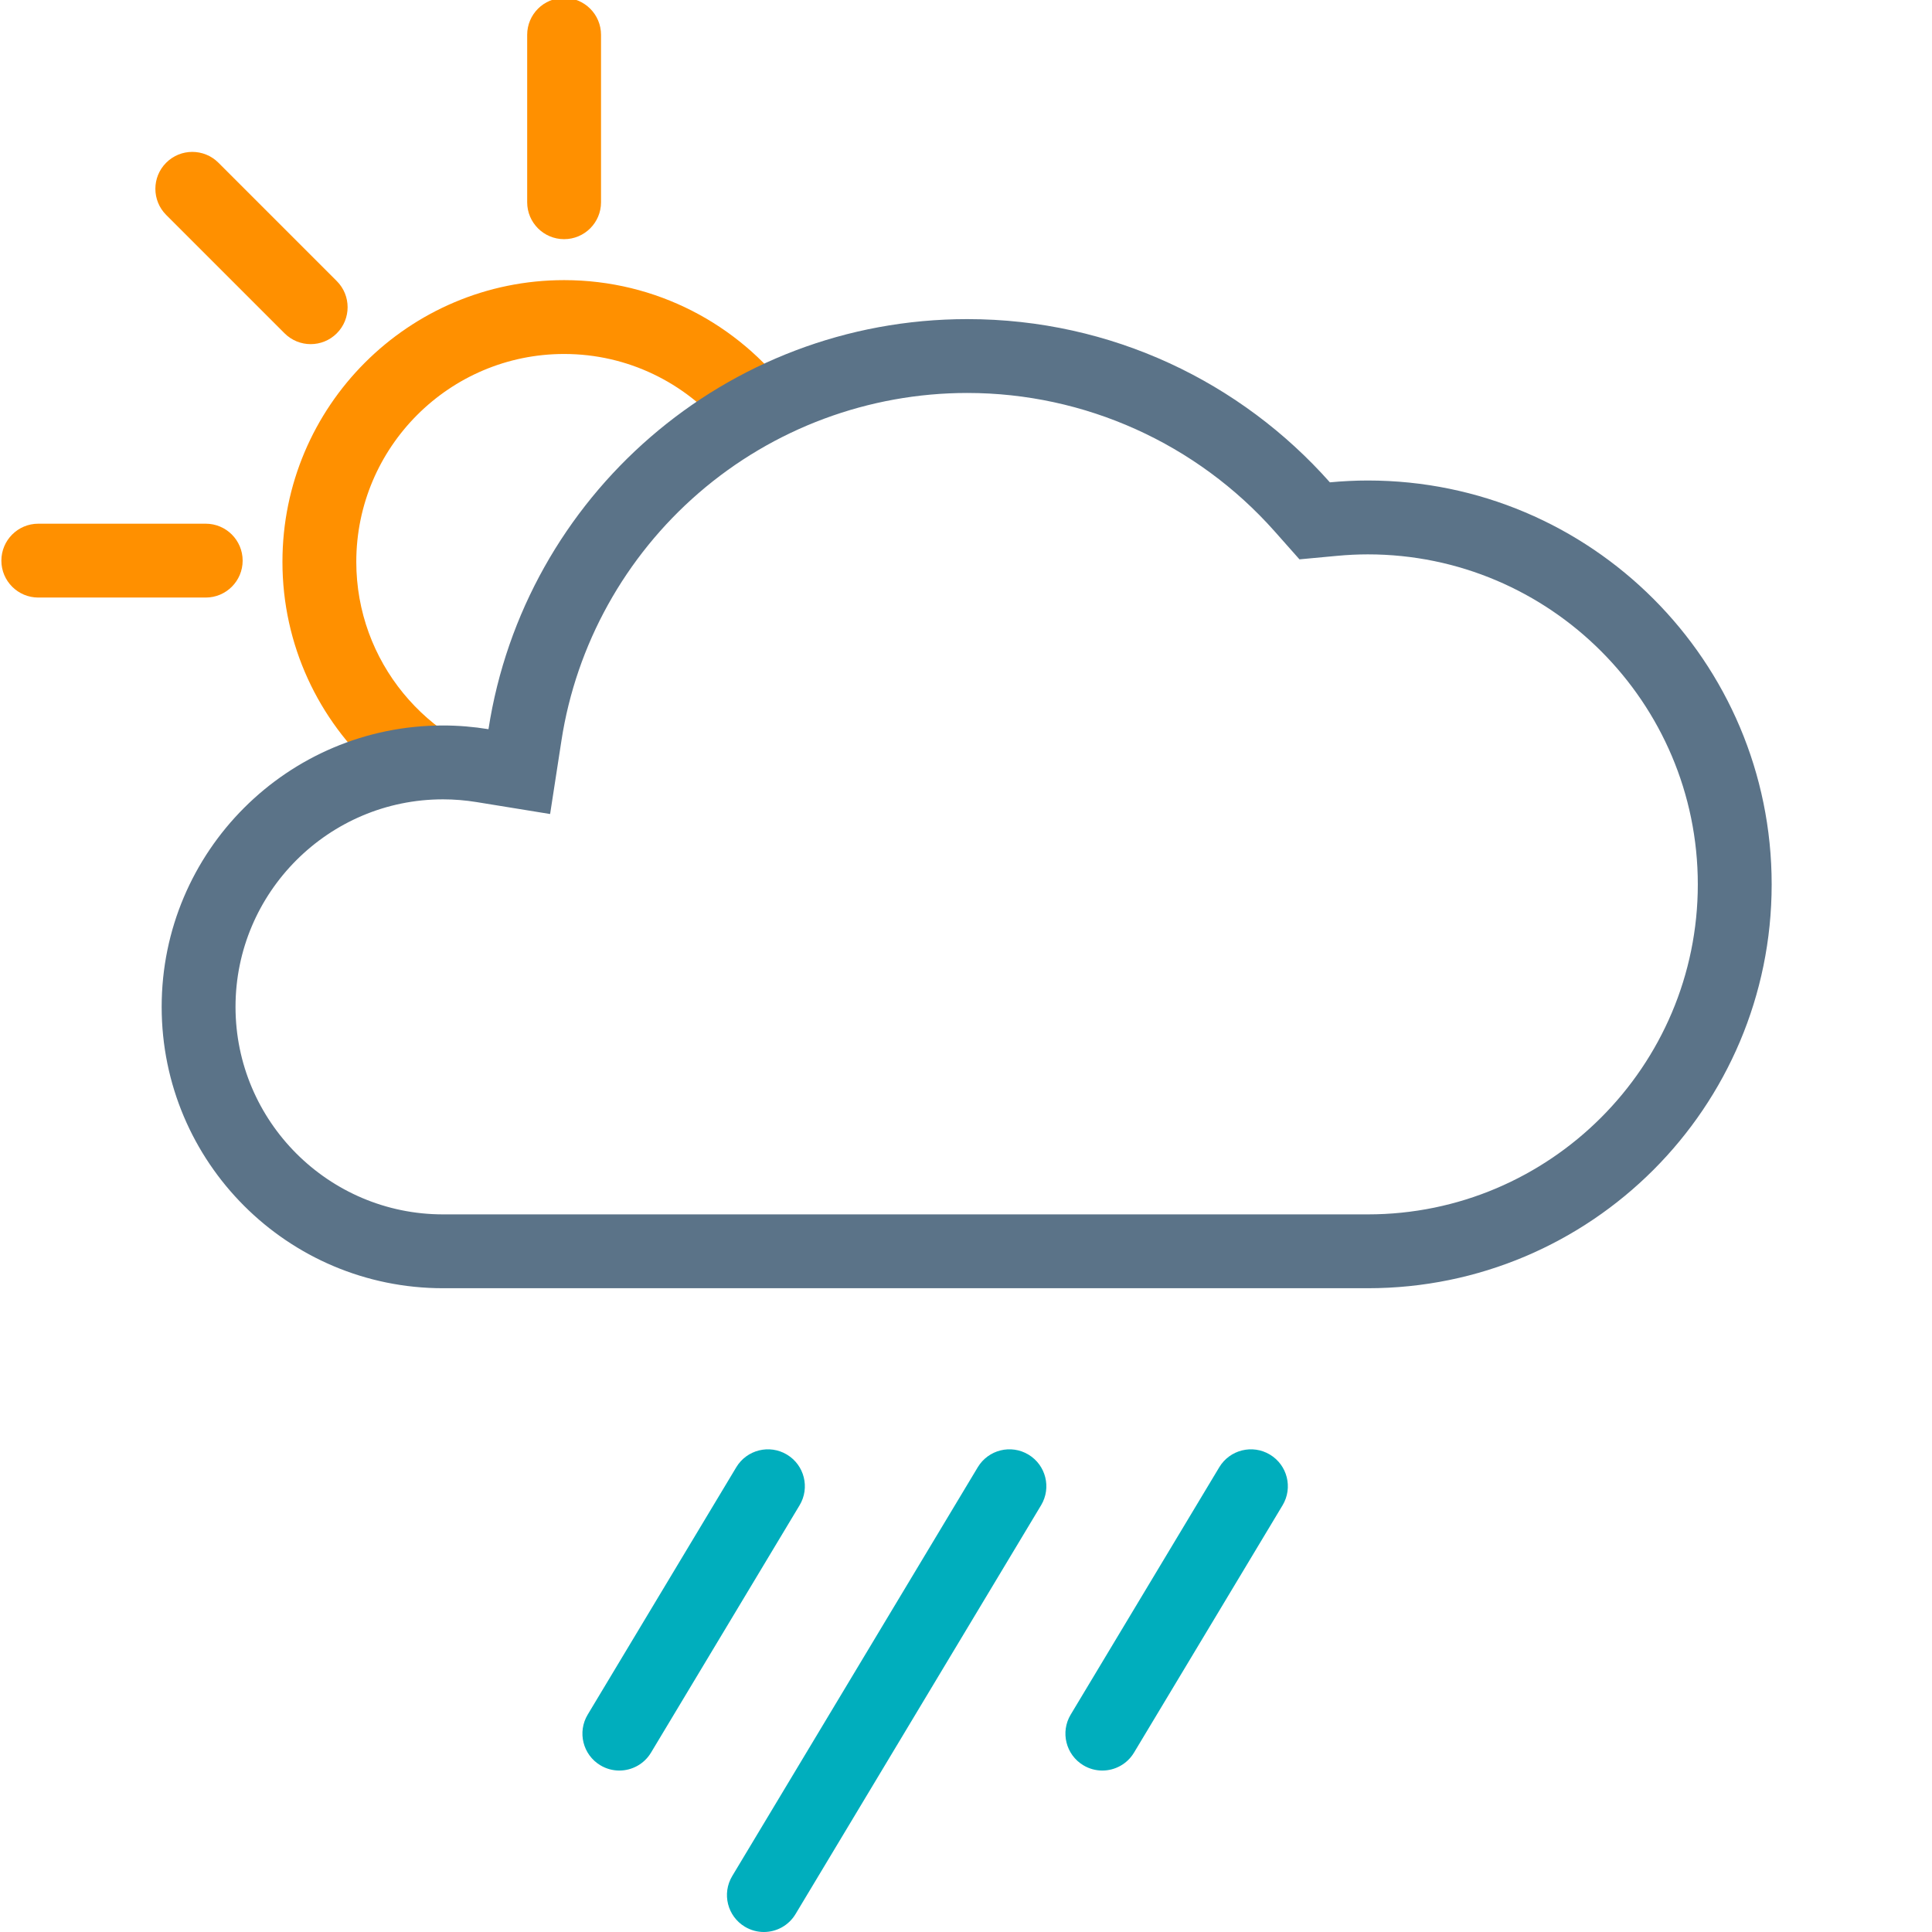
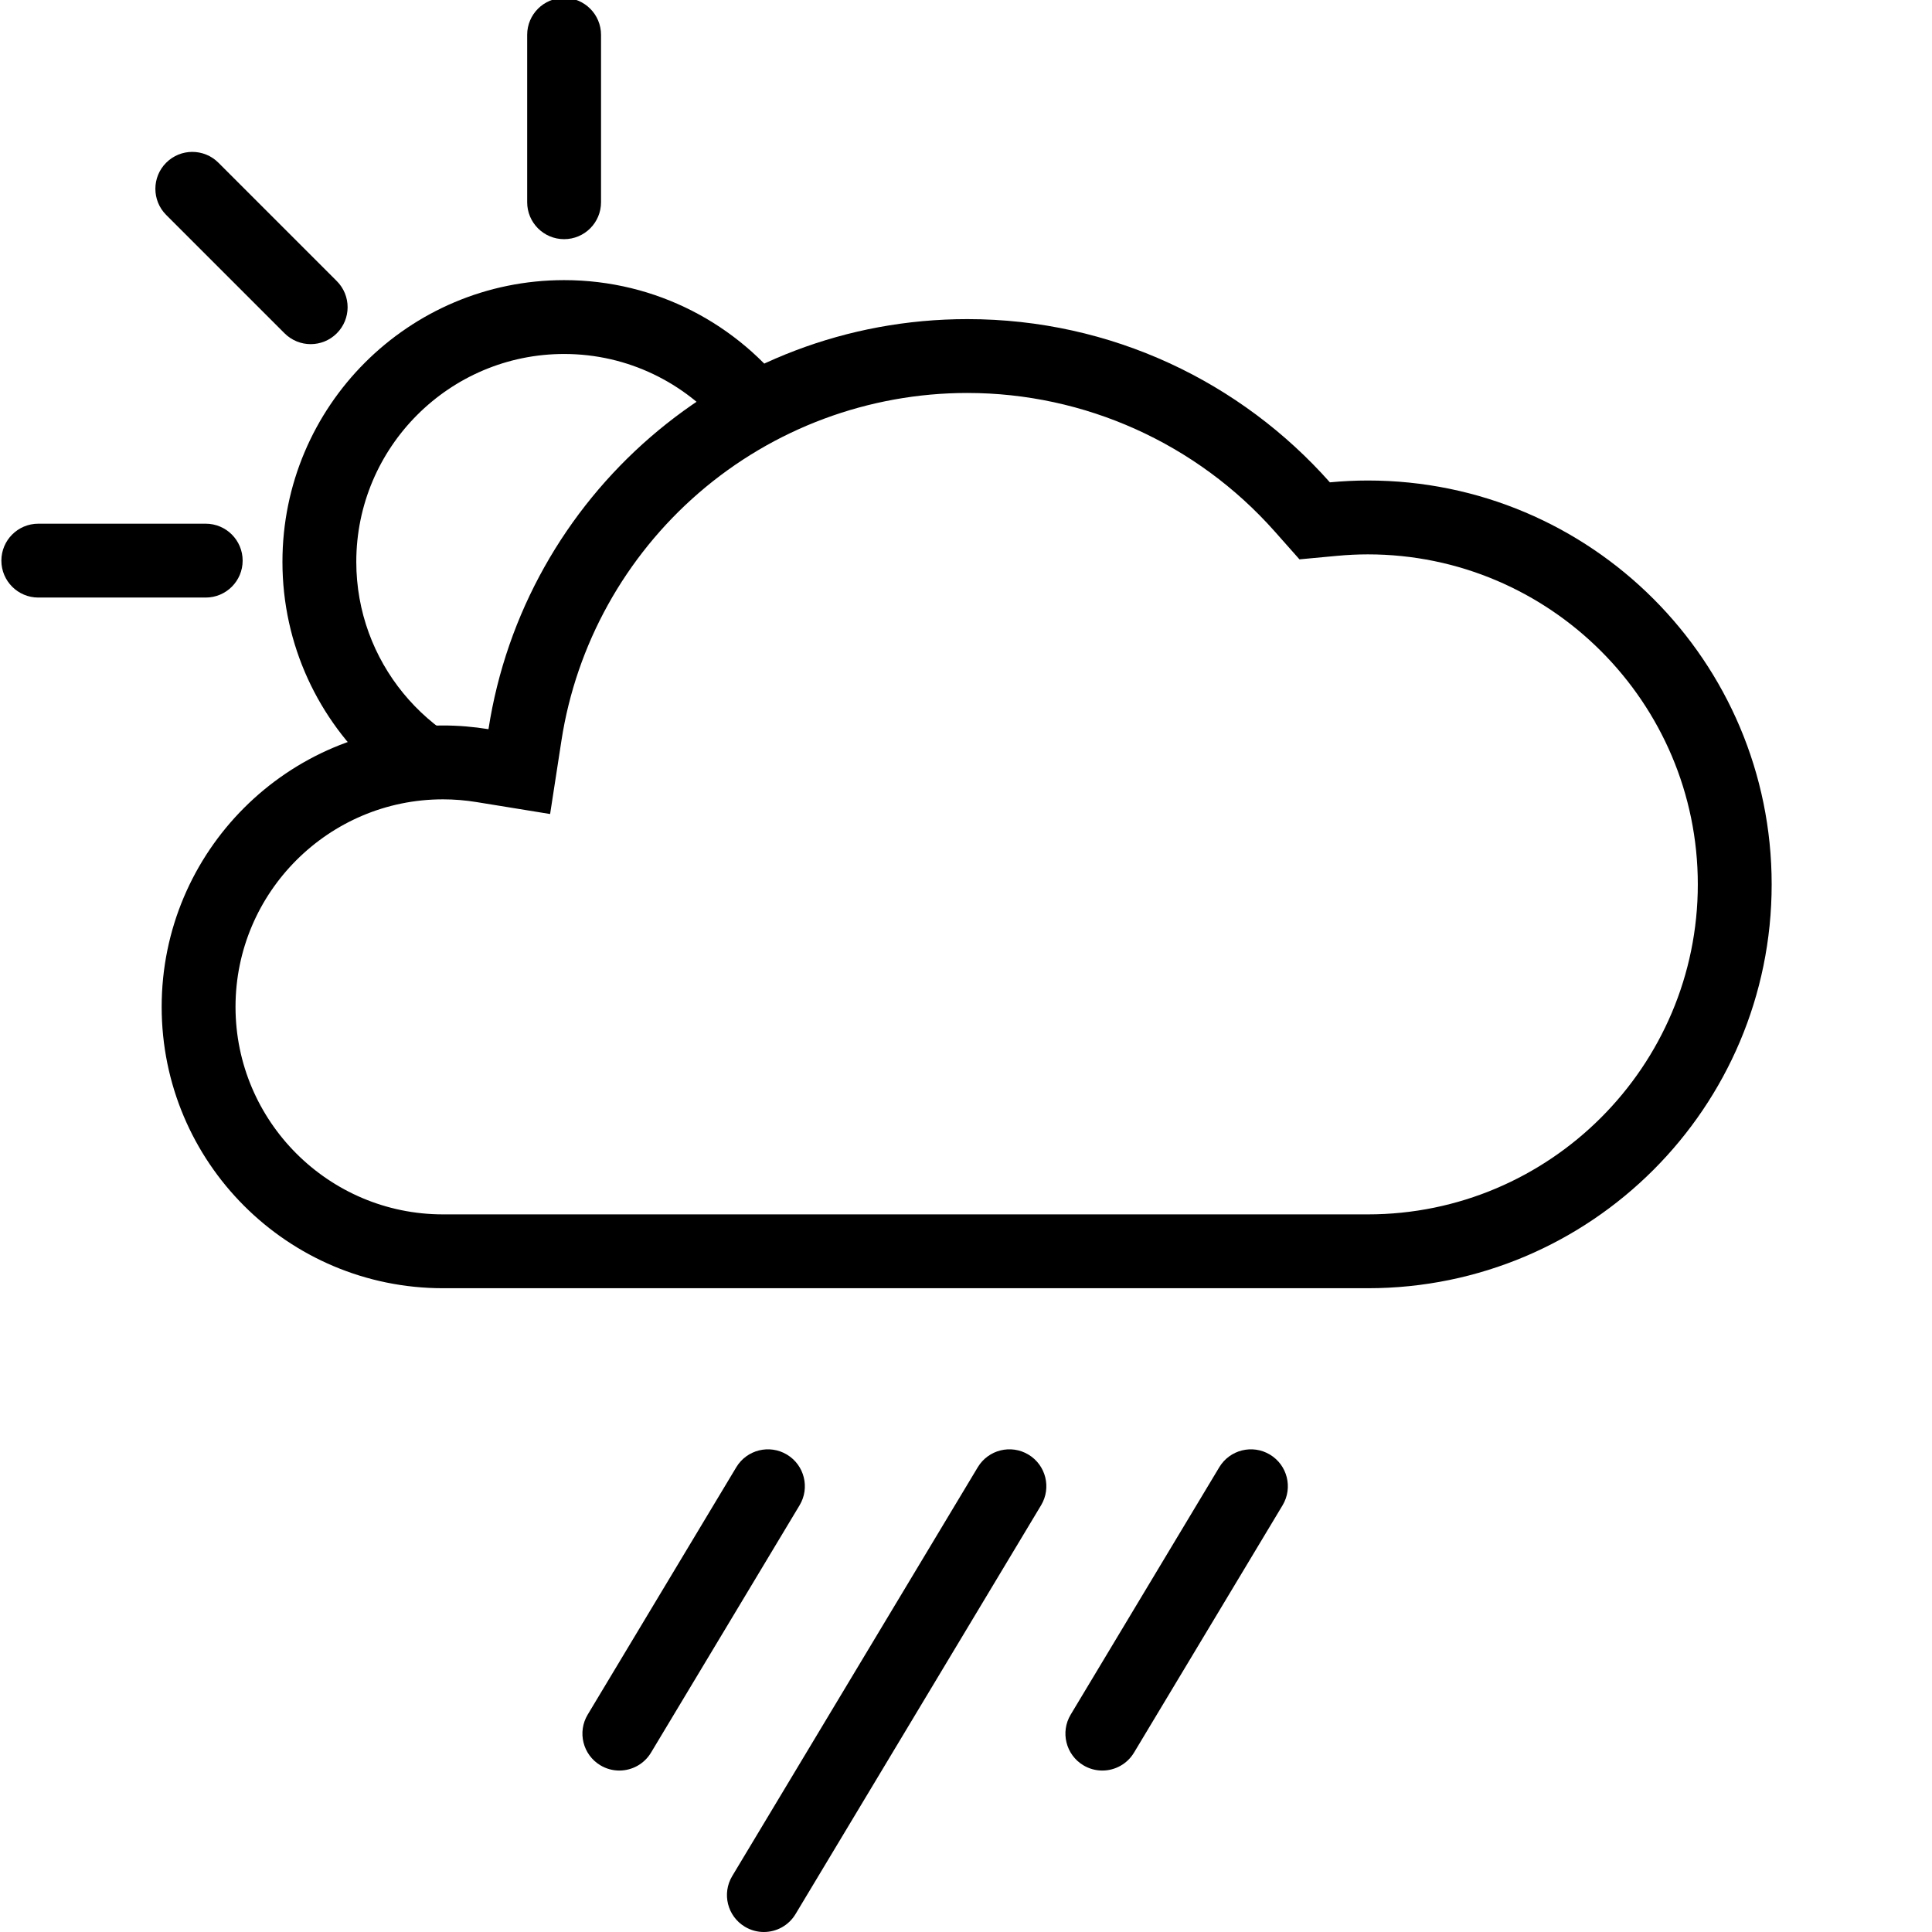
<svg xmlns="http://www.w3.org/2000/svg" version="1.1" id="Icons" x="0px" y="0px" viewBox="0 0 313.92 313.92" style="enable-background:new 0 0 313.92 313.92;" xml:space="preserve">
-   <style type="text/css">
- 		.st0 {
- 			fill: #ff9000;
- 		}
- 
- 		.st1 {
- 			fill: #5b7388;
- 		}
- 		.st2 {
- 			fill: #888a8c;
- 		}
- 		.st3 {
- 			fill: #00aebd;
- 		}
- 	</style>
  <path class="st0" d="M91.658,38.861c-3.313,0-6-2.687-6-6V5.657c0-3.313,2.687-6,6-6s6,2.687,6,6v27.204    C97.658,36.175,94.972,38.861,91.658,38.861z" />
  <path class="st0" d="M50.482,55.917c-1.536,0-3.071-0.586-4.243-1.757L27.003,34.923c-2.343-2.343-2.343-6.142,0-8.485    c2.343-2.343,6.143-2.343,8.485,0l19.236,19.236c2.343,2.343,2.343,6.142,0,8.485C53.554,55.331,52.018,55.917,50.482,55.917z" />
  <path class="st0" d="M33.427,97.093H6.223c-3.313,0-6-2.686-6-6c0-3.313,2.687-6,6-6h27.204c3.313,0,6,2.687,6,6    C39.427,94.406,36.74,97.093,33.427,97.093z" />
  <path class="st0" d="M61.155,125.394c3.446-0.978,7.076-1.514,10.832-1.514c2.118,0,4.279,0.176,6.422,0.524l5.969,0.969   l0.167-1.084c-15.213-3.276-26.653-16.827-26.653-33.006c0-18.619,15.147-33.767,33.767-33.767   c10.375,0,19.667,4.706,25.867,12.093c3.427-2.229,7.03-4.151,10.763-5.767c-8.349-11.127-21.648-18.326-36.629-18.326   c-25.276,0-45.767,20.491-45.767,45.767C45.892,104.839,51.79,117.014,61.155,125.394z" />
  <path class="st1" d="M157.176,63.851c19.059,0,37.258,8.195,49.932,22.485l4.035,4.549l6.055-0.564    c1.773-0.165,3.425-0.245,5.049-0.245c29.566,0,53.621,24.054,53.621,53.621c0,29.566-24.054,53.621-53.621,53.621H71.987    c-18.593,0-33.719-15.126-33.719-33.719c0-18.592,15.126-33.719,33.719-33.719c1.797,0,3.634,0.15,5.459,0.447l11.939,1.939    l1.844-11.954c2.401-15.567,10.327-29.851,22.315-40.221C125.65,69.619,141.145,63.851,157.176,63.851 M157.176,51.851    c-39.367,0-71.984,28.894-77.806,66.631c-2.404-0.391-4.869-0.603-7.383-0.603c-25.25,0-45.719,20.469-45.719,45.719    c0,25.25,20.469,45.719,45.719,45.719h150.26c36.241,0,65.621-29.379,65.621-65.621s-29.379-65.621-65.621-65.621    c-2.079,0-4.132,0.108-6.162,0.297C201.662,62.111,180.622,51.851,157.176,51.851L157.176,51.851z" />
  <path class="st3" d="M179.109,287.687c-1.051,0-2.116-0.276-3.084-0.858c-2.841-1.706-3.76-5.392-2.054-8.232l24.141-40.192    c1.706-2.841,5.391-3.763,8.233-2.055c2.841,1.706,3.76,5.393,2.054,8.233l-24.141,40.192    C183.133,286.648,181.146,287.687,179.109,287.687z" />
  <path class="st3" d="M124.113,313.92c-1.051,0-2.116-0.276-3.084-0.858c-2.841-1.706-3.76-5.392-2.054-8.232l39.897-66.426    c1.706-2.841,5.39-3.763,8.233-2.055c2.841,1.706,3.76,5.393,2.054,8.233l-39.897,66.426    C128.137,312.882,126.15,313.92,124.113,313.92z" />
  <path class="st3" d="M100.629,287.687c-1.051,0-2.116-0.276-3.083-0.858c-2.841-1.706-3.76-5.392-2.054-8.232l24.141-40.192    c1.706-2.841,5.391-3.763,8.233-2.055c2.841,1.706,3.76,5.393,2.054,8.233l-24.141,40.192    C104.653,286.648,102.667,287.687,100.629,287.687z" />
</svg>
